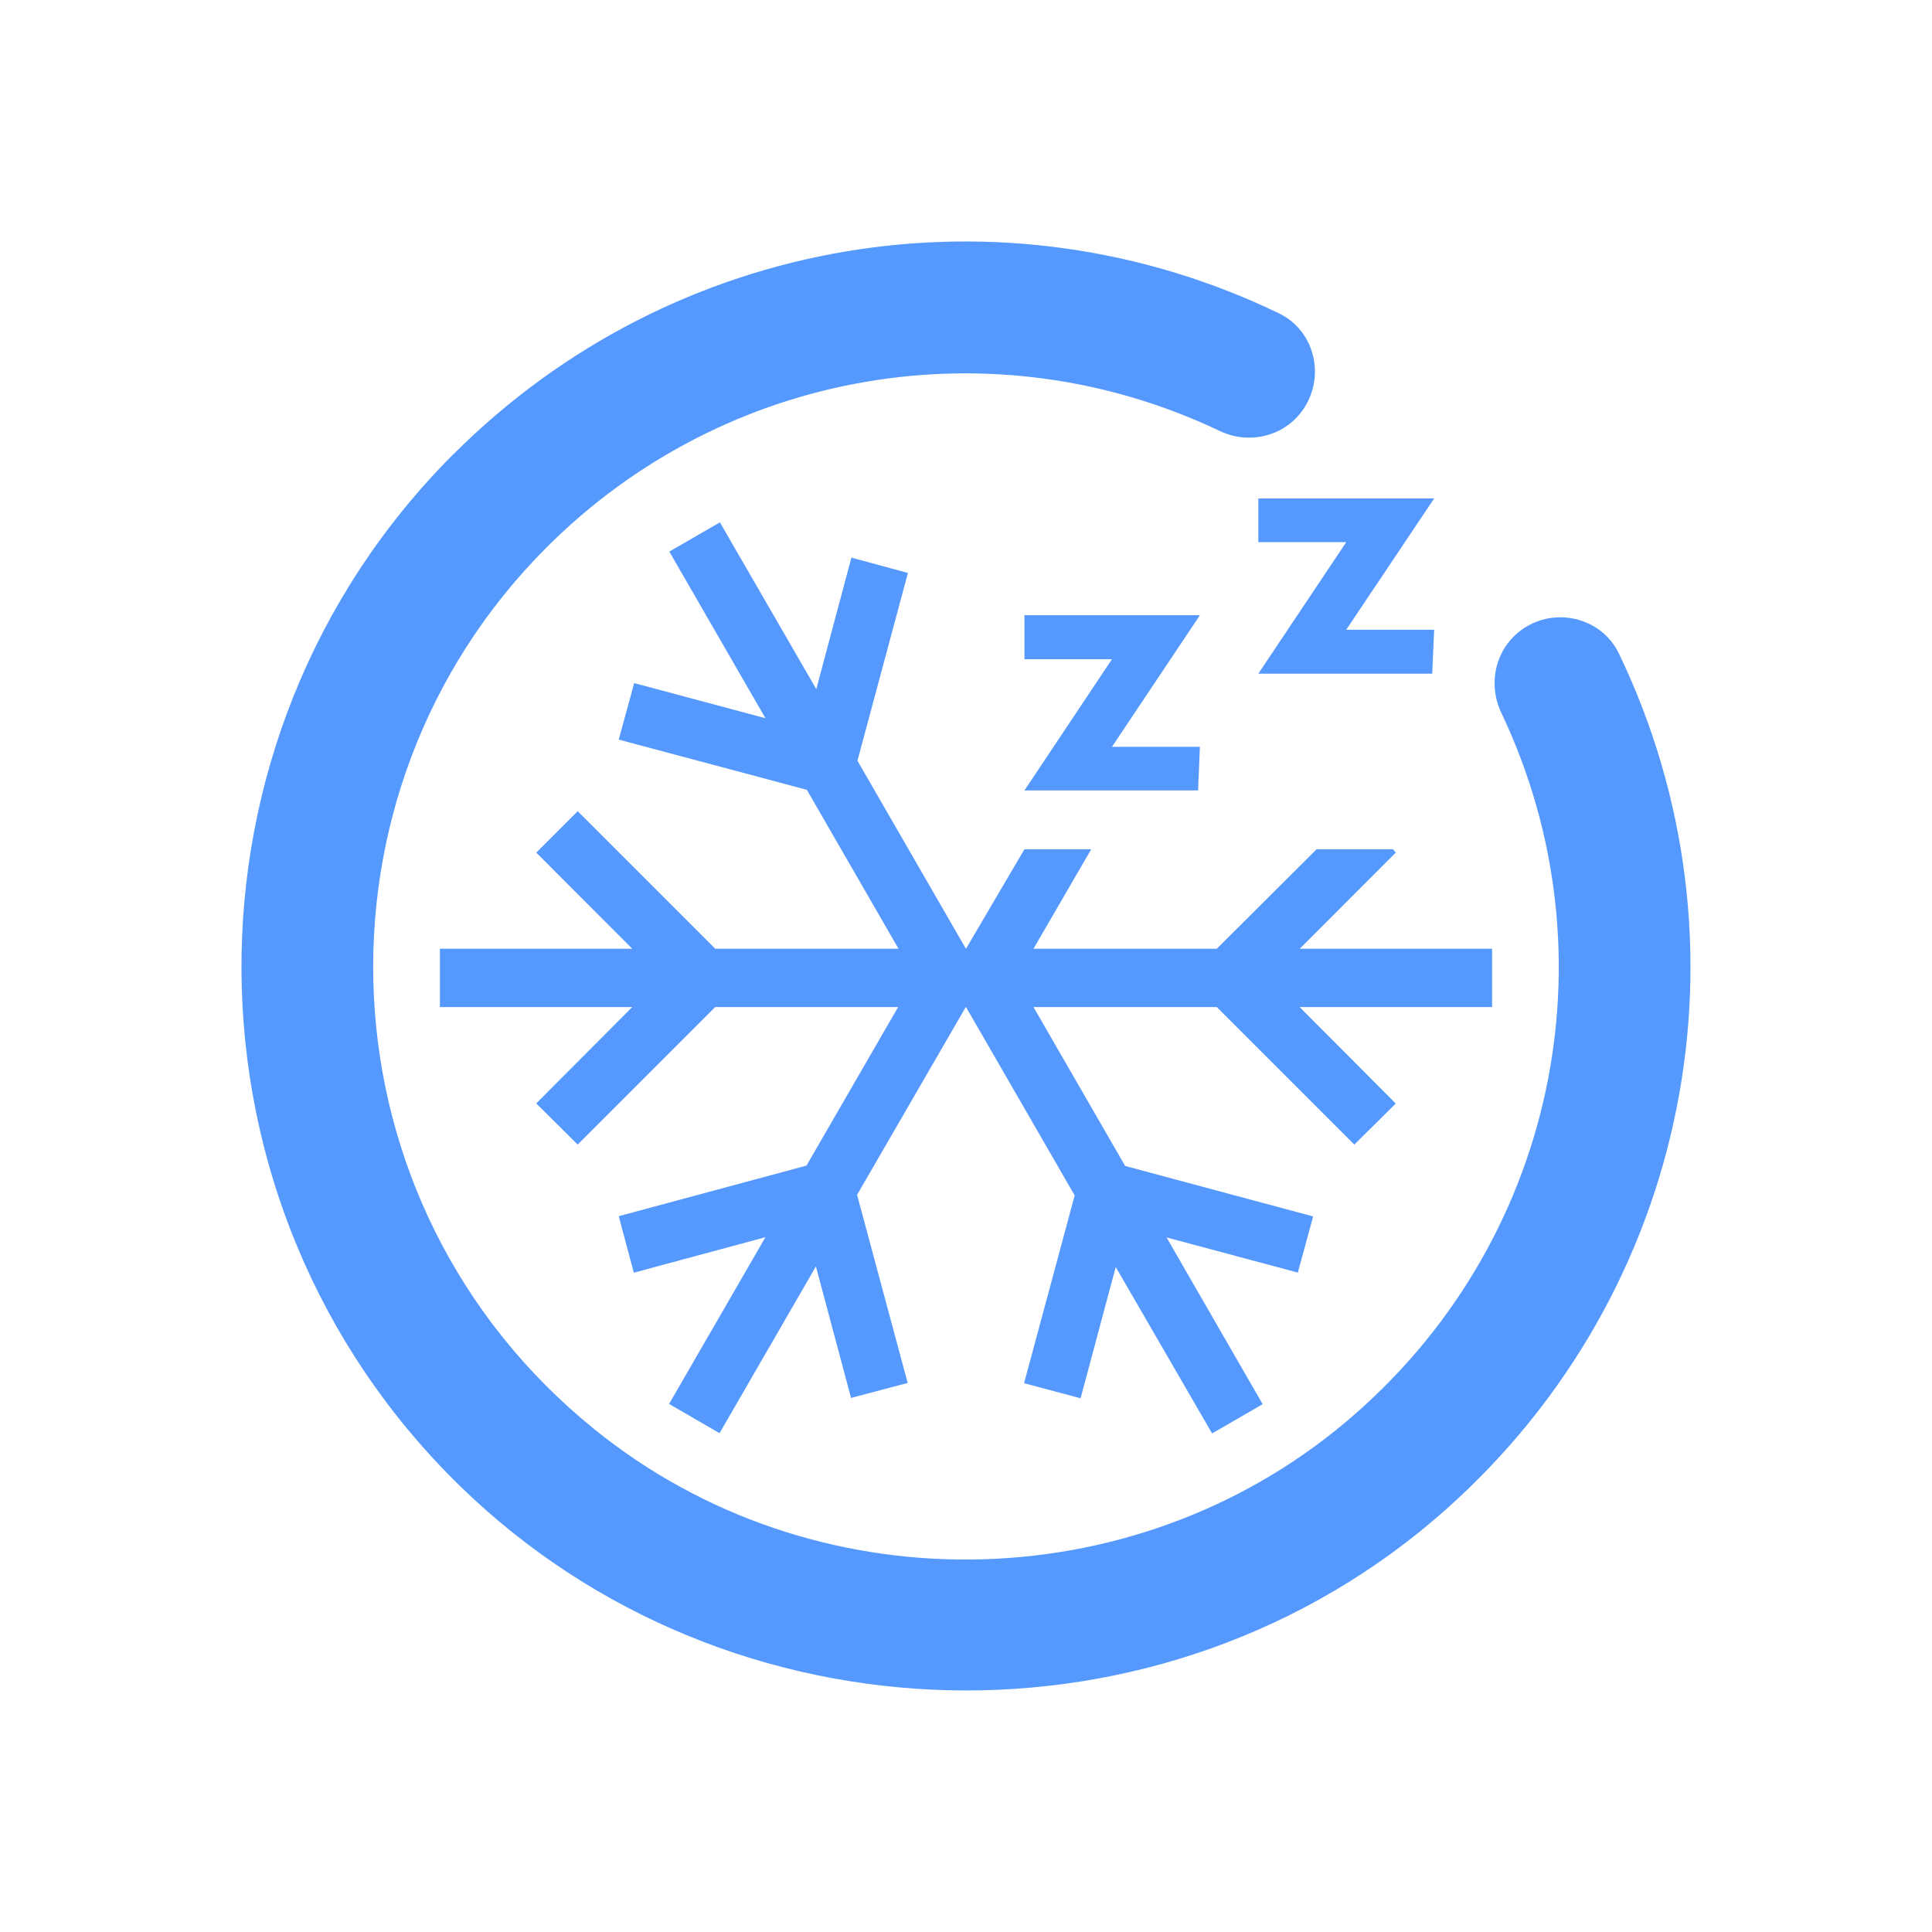
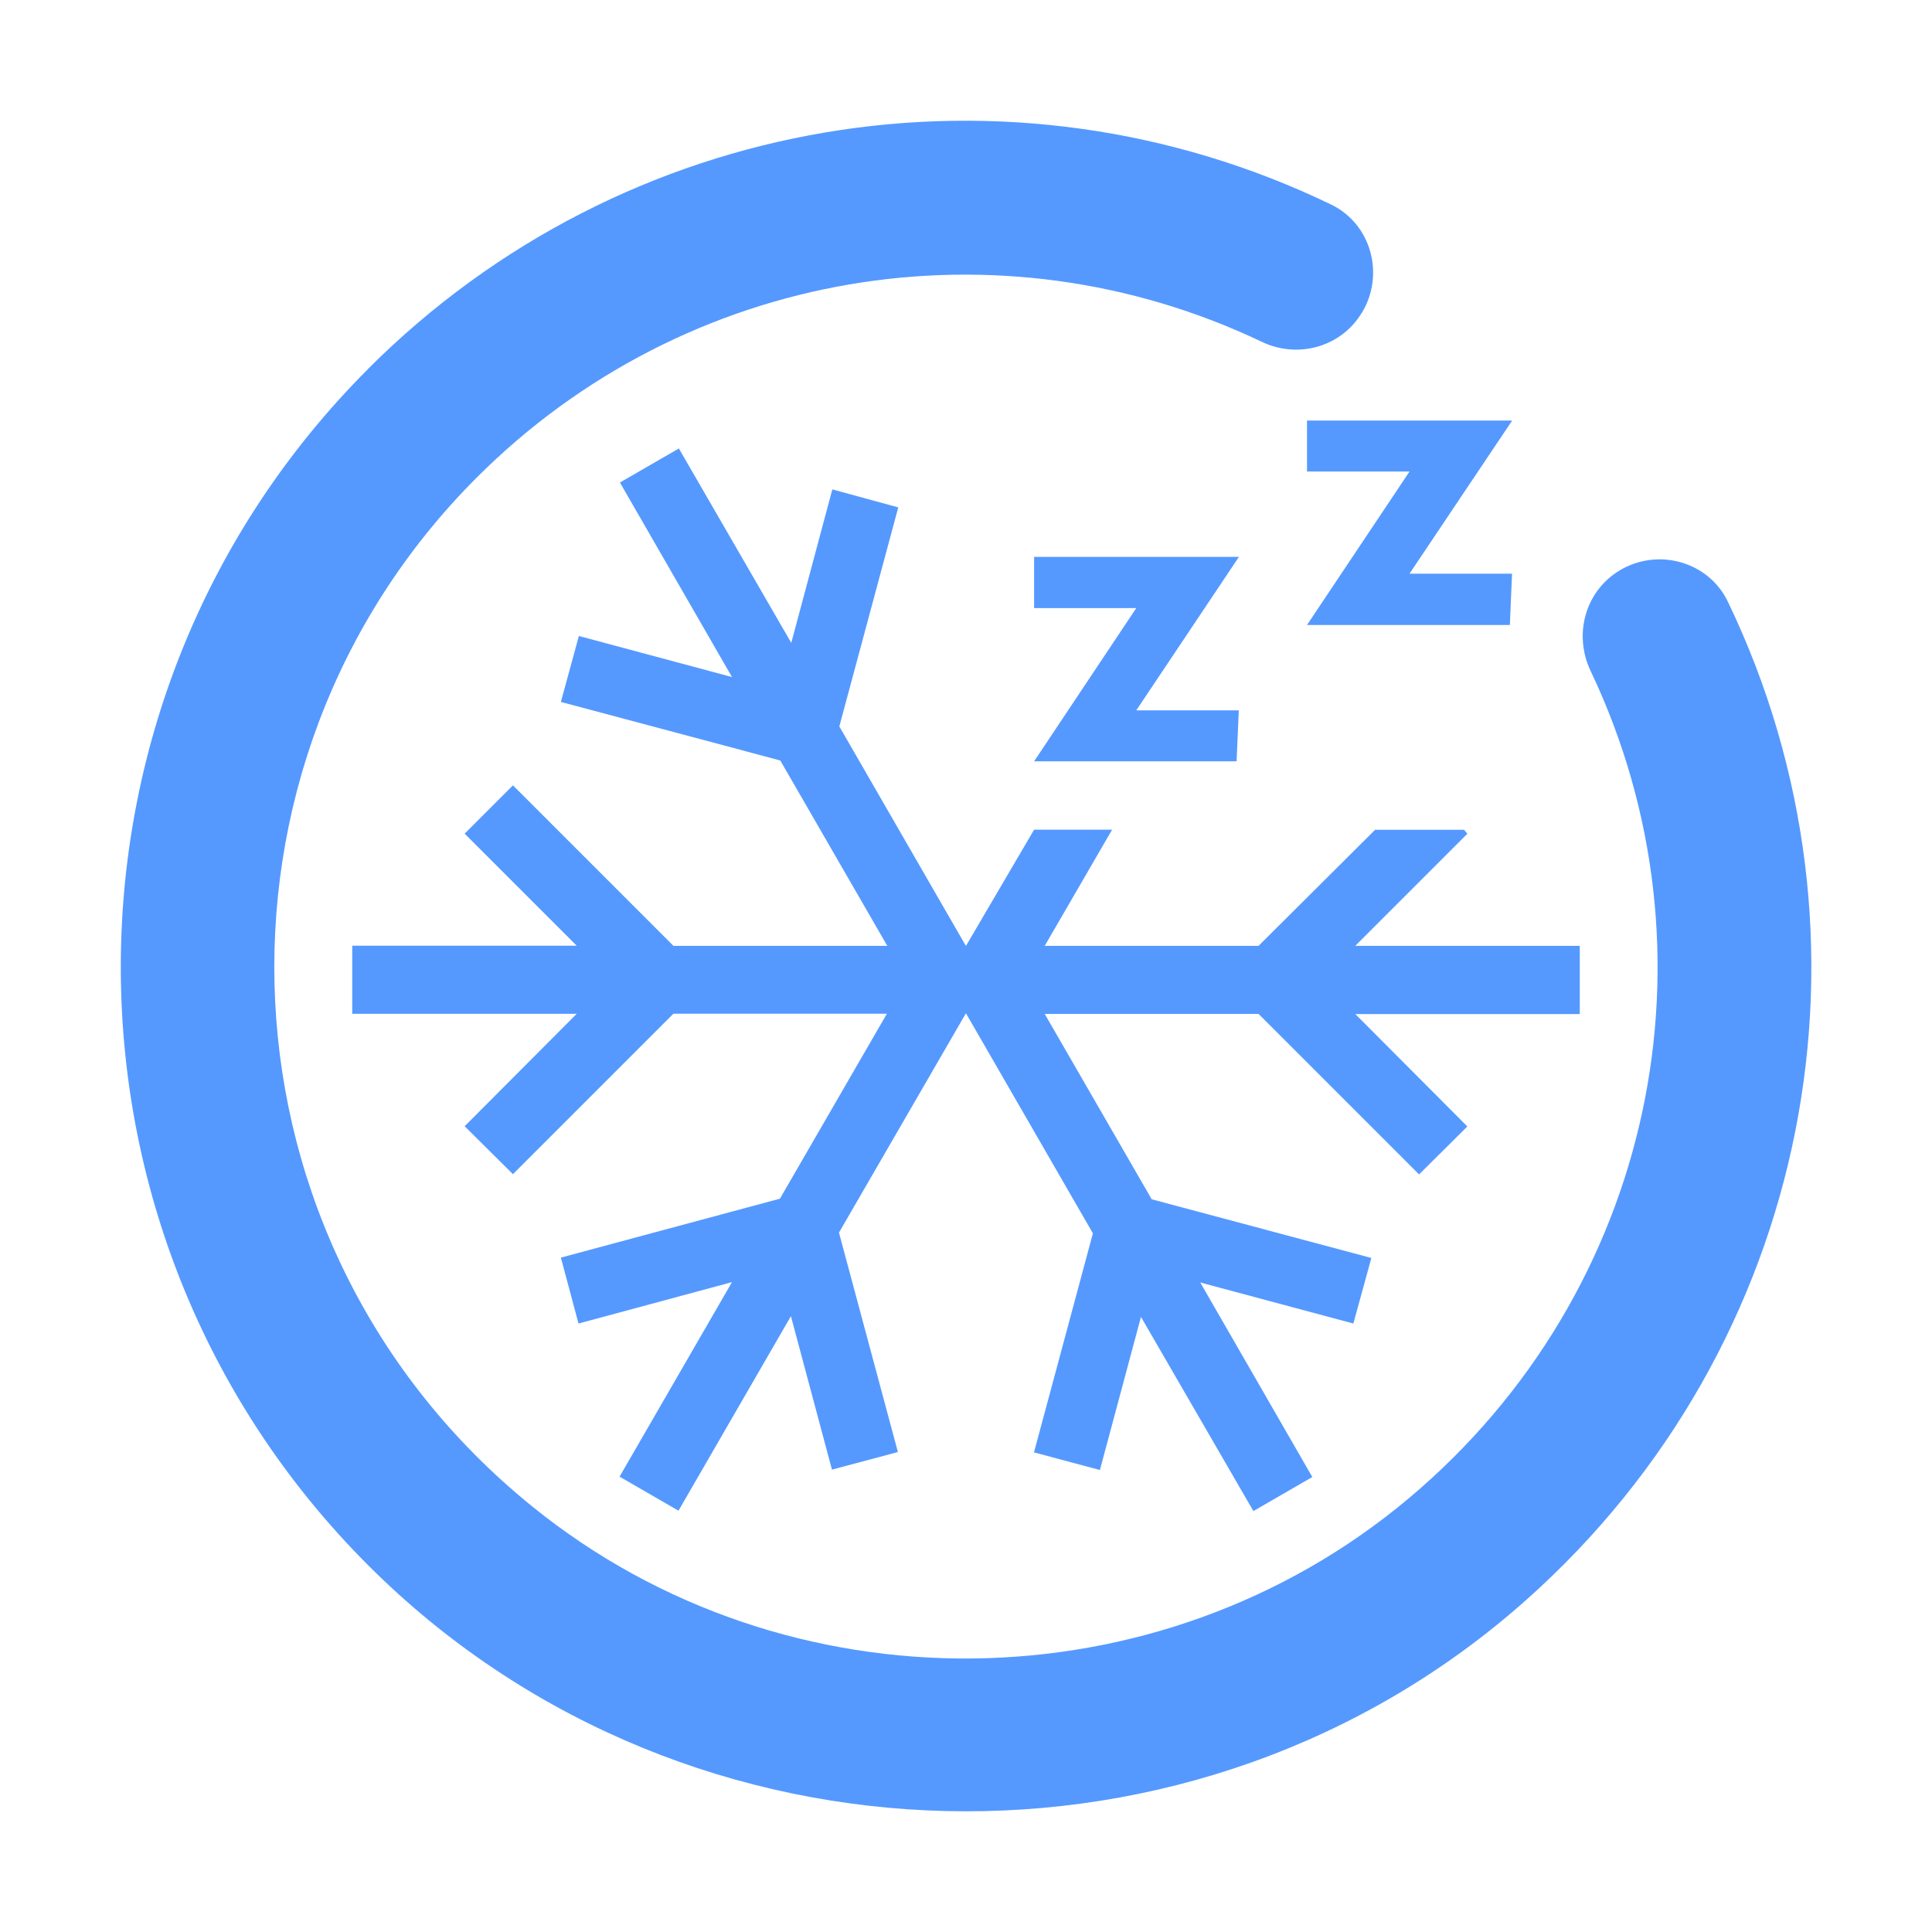
- <svg xmlns="http://www.w3.org/2000/svg" viewBox="0 0 16 16" version="1.1" id="svg1" width="16" height="16">
-   <defs id="defs1">
-     <style type="text/css" id="style1">.ColorScheme-Text {
-         color:#d8dee9;
-       }</style>
-   </defs>
-   <path d="M 5.962,4.326 5.543,4.568 6.339,5.948 5.252,5.657 5.124,6.125 6.682,6.541 7.441,7.857 H 5.923 L 4.784,6.718 4.441,7.061 5.236,7.857 H 3.643 V 8.34 H 5.236 L 4.441,9.138 4.784,9.479 5.923,8.34 H 7.438 L 6.679,9.653 5.124,10.072 5.249,10.54 6.339,10.246 5.541,11.627 5.959,11.869 6.757,10.488 7.048,11.577 7.517,11.453 7.098,9.895 7.998,8.34 h 0.002 l 0.9,1.56 -0.419,1.555 0.468,0.125 0.291,-1.087 0.798,1.378 0.419,-0.242 -0.796,-1.381 1.087,0.291 0.127,-0.465 L 9.318,9.656 8.559,8.34 h 1.518 L 11.216,9.479 11.559,9.139 10.763,8.34 h 1.594 V 7.857 H 10.764 L 11.559,7.061 11.536,7.033 h -0.632 l -0.827,0.824 H 8.559 L 9.037,7.033 H 8.484 l -0.484,0.824 -0.002,-0.002 L 7.101,6.3 7.519,4.745 7.051,4.618 6.76,5.707 Z m 5.187,0.889 h 0.728 l -0.016,0.364 H 10.421 L 11.149,4.49 H 10.421 V 4.128 h 1.456 z M 9.209,6.185 H 9.937 L 9.922,6.546 H 8.484 L 9.209,5.459 H 8.484 V 5.095 h 1.453 z" id="path1-0" style="fill:#5599ff;fill-opacity:1;stroke-width:0.666" />
-   <path d="M 3.754,3.762 C 1.396,6.122 1.415,9.974 3.812,12.309 c 2.233,2.175 5.83,2.264 8.16,0.194 2.042,-1.814 2.583,-4.704 1.435,-7.091 -0.138,-0.286 -0.499,-0.385 -0.77,-0.22 -0.243,0.148 -0.326,0.455 -0.203,0.713 0.946,1.99 0.461,4.402 -1.292,5.874 -1.778,1.493 -4.416,1.518 -6.22,0.057 C 2.62,9.974 2.488,6.573 4.526,4.534 6.011,3.048 8.241,2.682 10.101,3.569 10.356,3.691 10.662,3.607 10.809,3.365 L 10.81,3.363 C 10.974,3.093 10.877,2.732 10.592,2.595 8.314,1.495 5.576,1.94 3.754,3.763 Z" id="path1-0-9-2-6" style="fill:#5599ff;fill-opacity:1;stroke-width:0.218" />
+ <svg xmlns="http://www.w3.org/2000/svg" width="16px" height="16px" version="1.1" viewBox="0 0 16 16" id="svg1">
+   <defs id="defs1" />
+   <path d="m 5.622,3.714 -0.488,0.282 0.928,1.611 -1.268,-0.34 -0.149,0.546 1.817,0.485 0.886,1.535 h -1.771 l -1.329,-1.329 -0.4,0.4 0.928,0.928 h -1.859 v 0.564 h 1.859 l -0.928,0.931 0.4,0.397 1.329,-1.329 h 1.768 l -0.886,1.532 -1.814,0.488 0.146,0.546 1.271,-0.343 -0.931,1.611 0.488,0.282 0.931,-1.611 0.34,1.271 0.546,-0.146 -0.488,-1.817 1.05,-1.814 h 0.003 l 1.05,1.82 -0.488,1.814 0.546,0.146 0.34,-1.268 0.931,1.608 0.488,-0.282 -0.928,-1.611 1.268,0.34 0.149,-0.543 L 9.538,9.932 8.652,8.397 h 1.771 l 1.329,1.329 0.4,-0.397 -0.928,-0.931 h 1.859 V 7.833 h -1.859 l 0.928,-0.928 -0.027,-0.033 H 11.388 L 10.423,7.833 H 8.652 l 0.558,-0.962 h -0.646 l -0.564,0.962 -0.003,-0.003 -1.046,-1.814 0.488,-1.814 -0.546,-0.149 -0.34,1.271 z m 6.051,1.037 h 0.849 L 12.504,5.176 H 10.824 L 11.673,3.905 H 10.824 V 3.483 h 1.699 z M 9.41,5.883 h 0.849 l -0.018,0.422 H 8.564 L 9.41,5.036 H 8.564 V 4.612 h 1.696 z" id="path1" style="stroke-width:0.776;fill:#5599ff;fill-opacity:1" />
+   <path d="m 3.047,3.057 c -2.751,2.753 -2.729,7.246 0.068,9.971 2.605,2.538 6.802,2.641 9.52,0.226 2.382,-2.116 3.014,-5.488 1.674,-8.272 -0.161,-0.334 -0.582,-0.449 -0.899,-0.256 -0.284,0.173 -0.38,0.531 -0.237,0.831 1.104,2.321 0.538,5.135 -1.507,6.852 C 9.59,14.151 6.513,14.18 4.408,12.476 1.723,10.303 1.569,6.336 3.946,3.957 c 1.732,-1.734 4.334,-2.161 6.504,-1.126 0.298,0.142 0.655,0.044 0.826,-0.238 l 0.002,-0.002 c 0.192,-0.316 0.079,-0.736 -0.254,-0.897 C 8.366,0.411 5.172,0.93 3.047,3.056 Z" id="path1-0-9-2-6" style="fill:#5599ff;fill-opacity:1;stroke-width:0.255" />
</svg>
